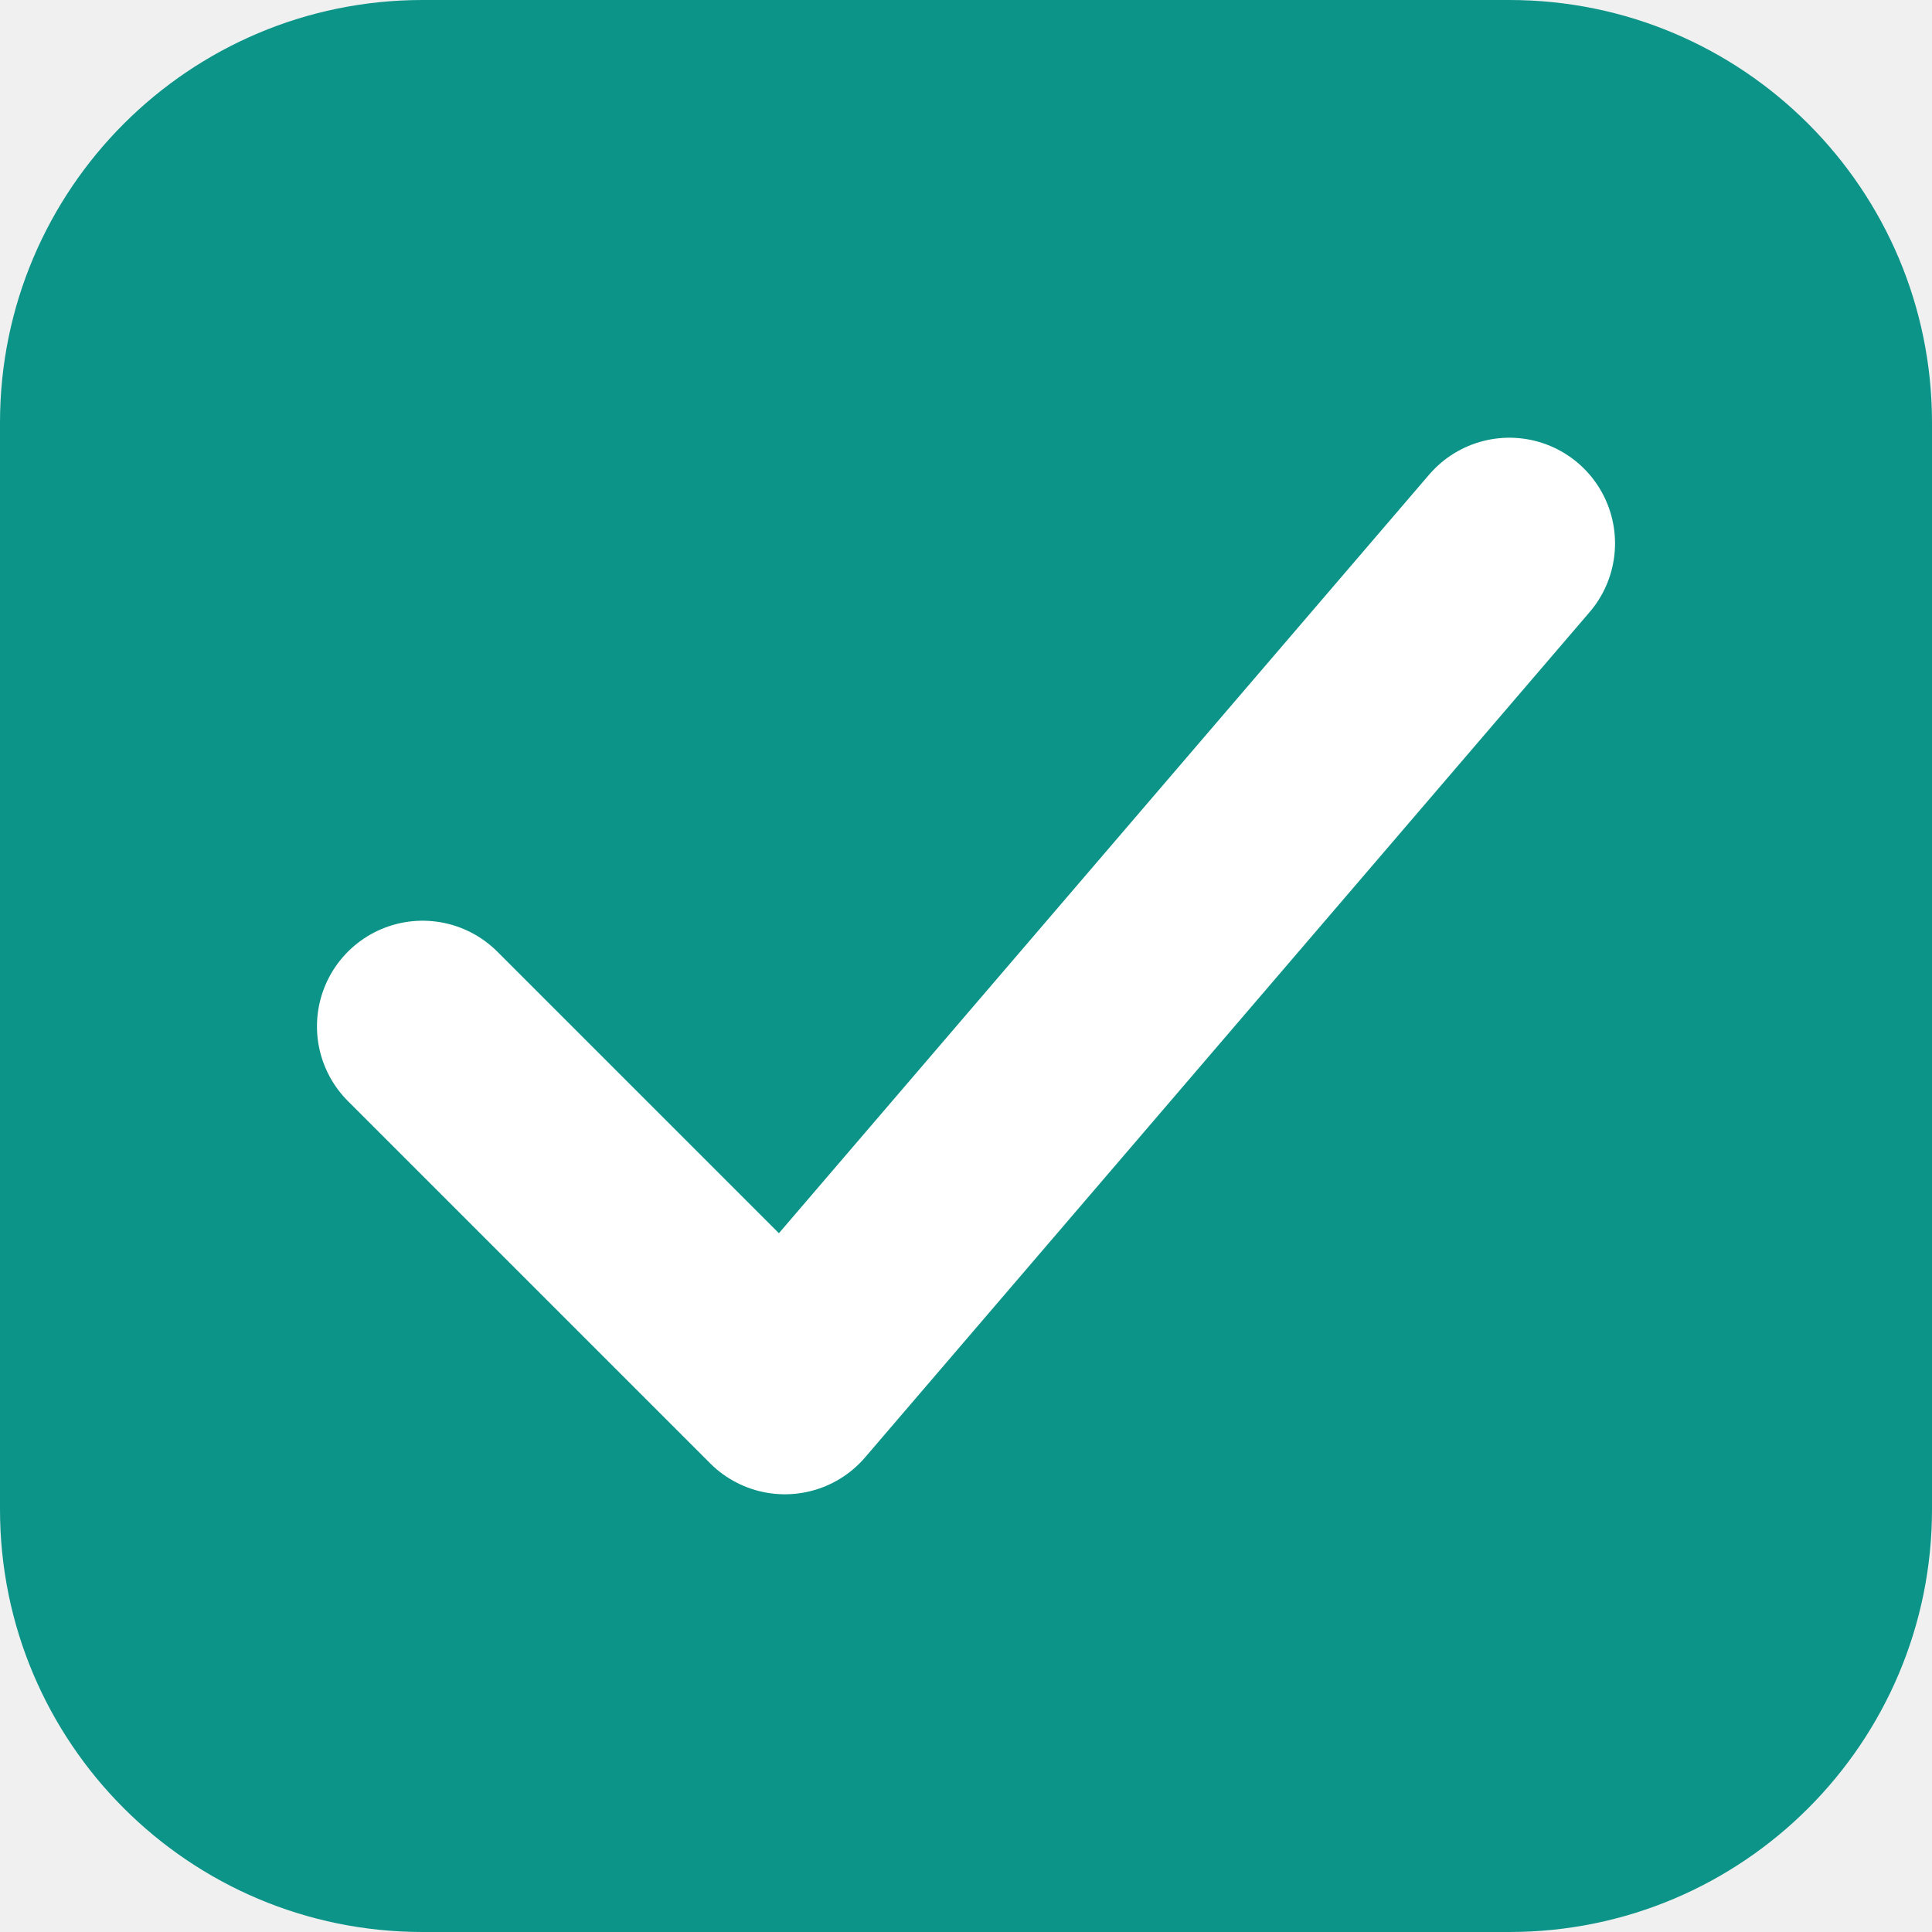
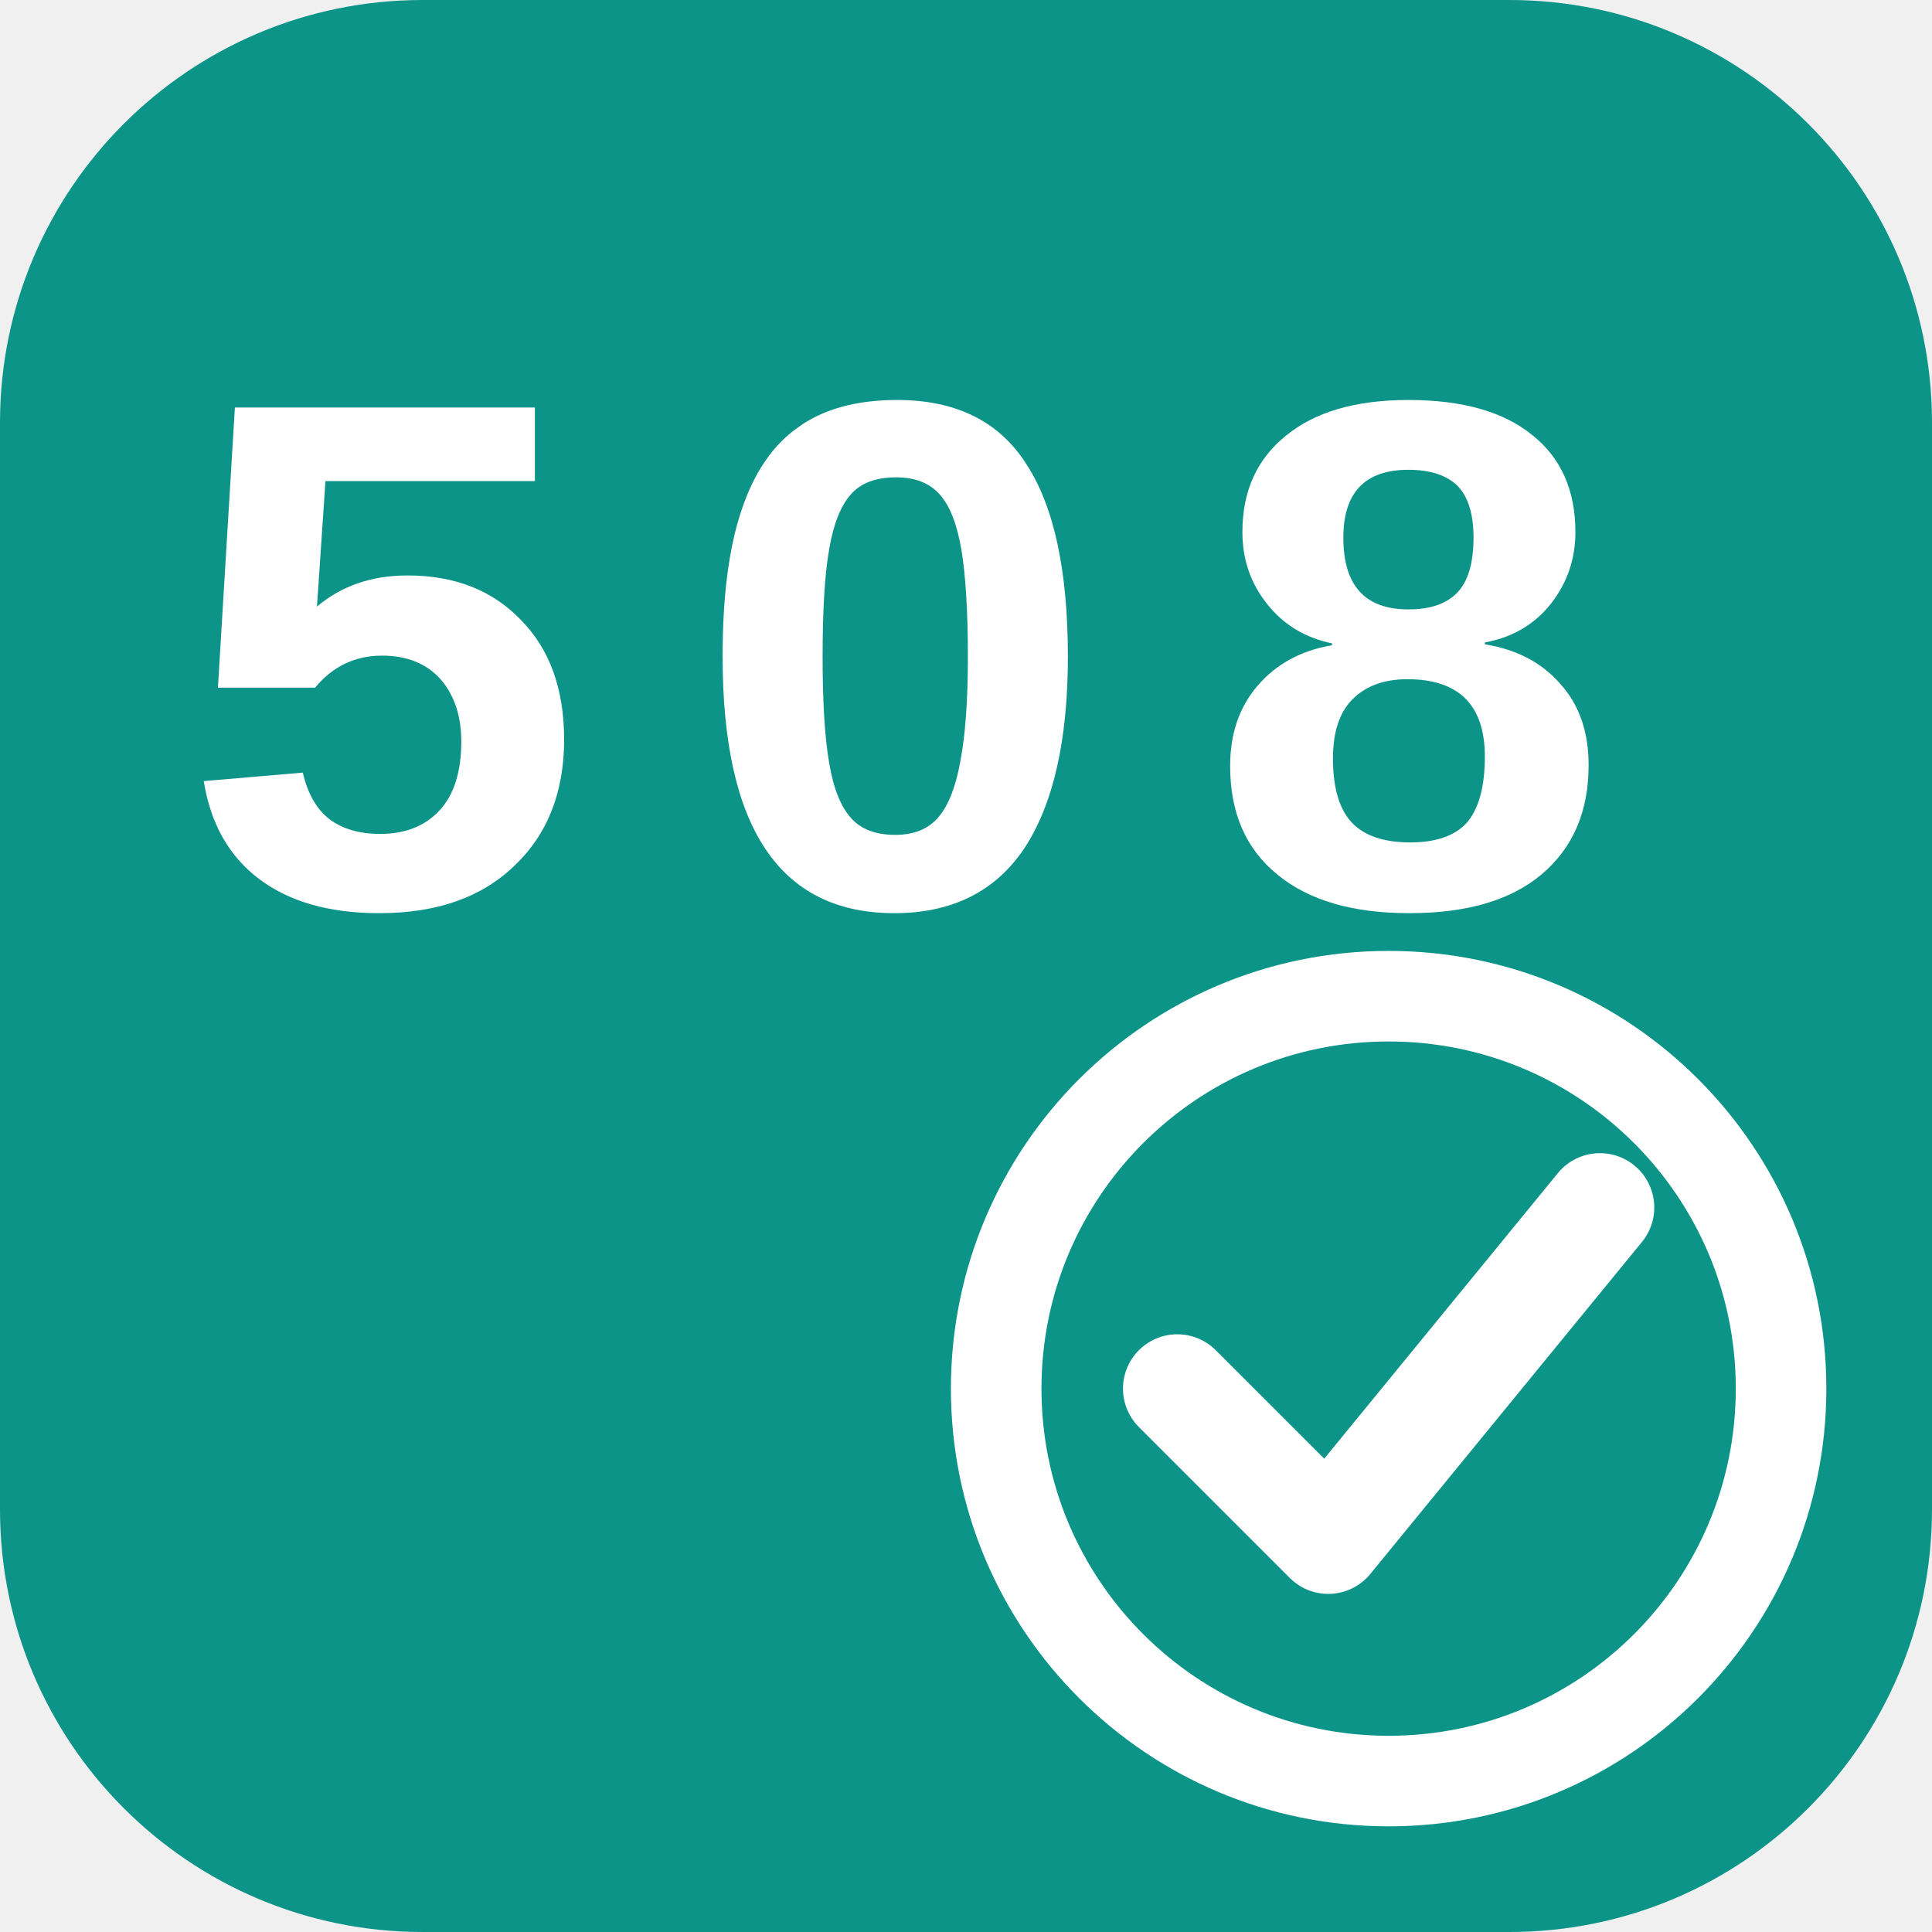
<svg xmlns="http://www.w3.org/2000/svg" viewBox="0 0 32 32">
  <rect width="32" height="32" rx="7" fill="#0d9488" />
-   <polyline points="7,17 13,23 25,9" fill="none" stroke="white" stroke-width="3.5" stroke-linecap="round" stroke-linejoin="round" />
+   <text x="3" y="15" font-family="Arial Black, Arial, sans-serif" font-weight="900" font-size="12" fill="white">5</text>
+   <text x="11.5" y="15" font-family="Arial Black, Arial, sans-serif" font-weight="900" font-size="12" fill="white">0</text>
+   <text x="20" y="15" font-family="Arial Black, Arial, sans-serif" font-weight="900" font-size="12" fill="white">8</text>
+   <circle cx="23" cy="23" r="6.5" fill="#0d9488" stroke="white" stroke-width="1.5" />
+   <polyline points="19.5,23 22,25.5 26.5,20" fill="none" stroke="white" stroke-width="1.8" stroke-linecap="round" stroke-linejoin="round" />
</svg>
